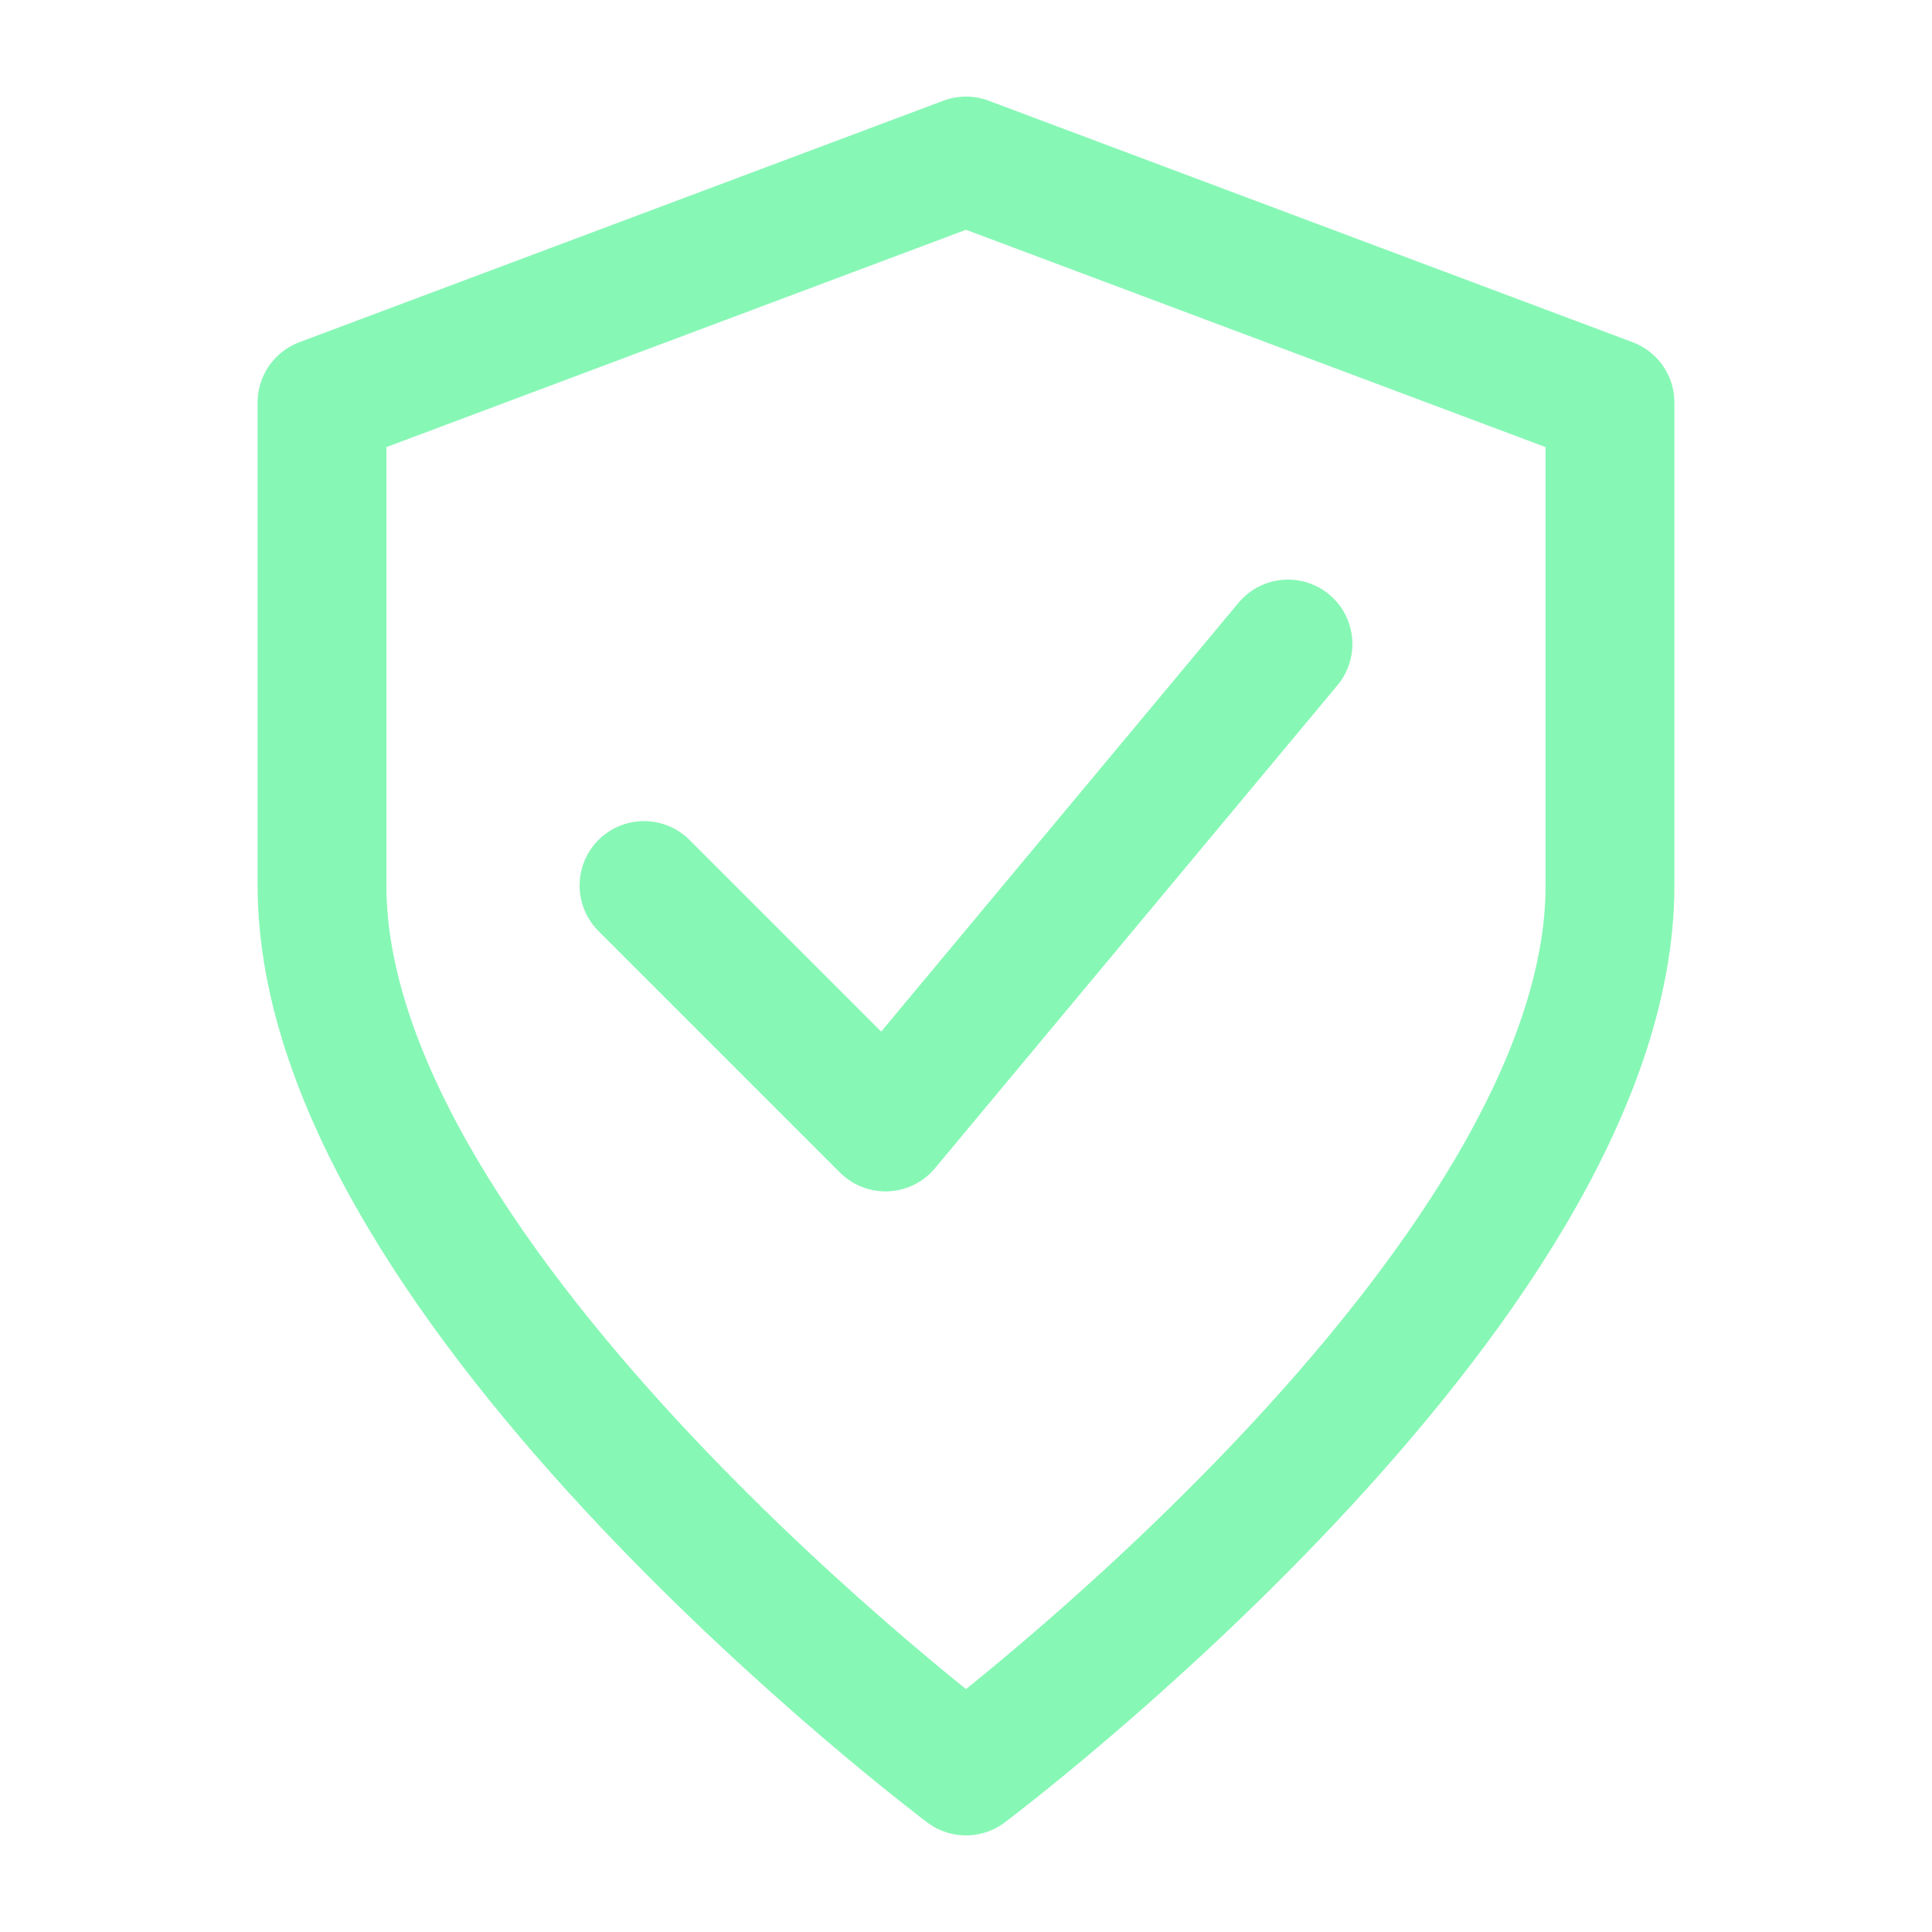
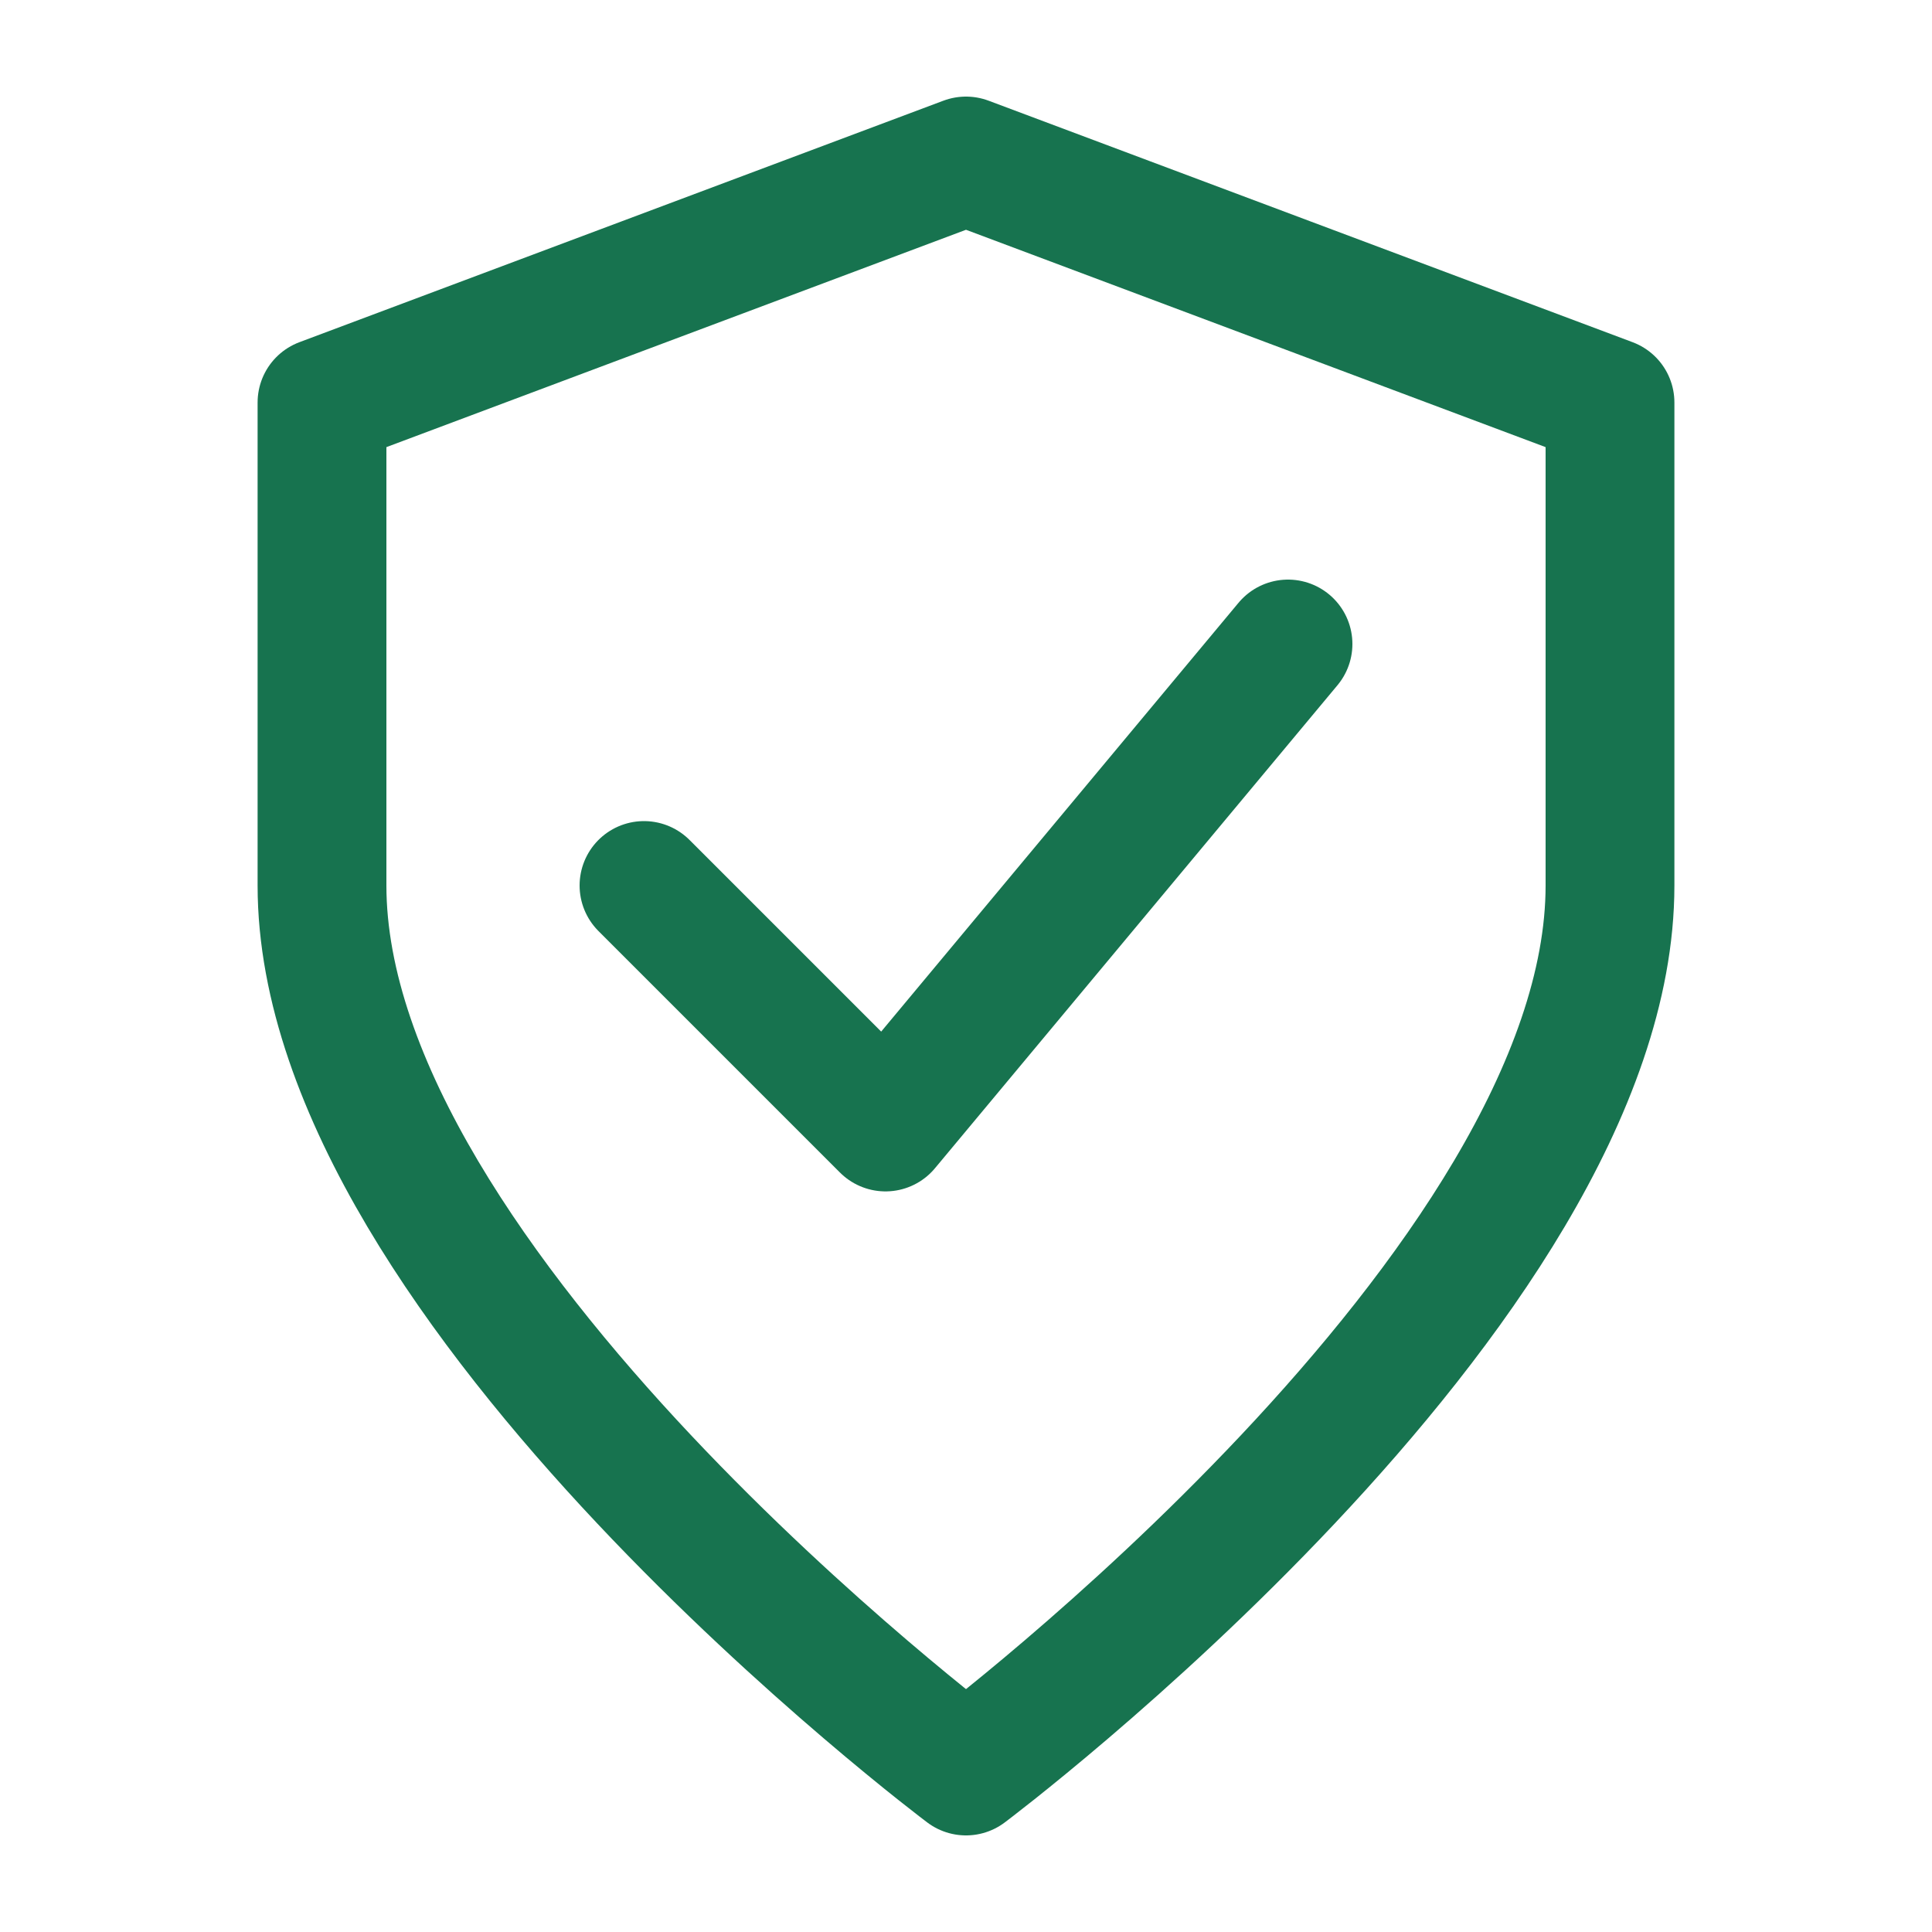
- <svg xmlns="http://www.w3.org/2000/svg" viewBox="0 0 24 24" fill="none" stroke="#87f7b5" stroke-width="1.6" stroke-linecap="round" stroke-linejoin="round">
+ <svg xmlns="http://www.w3.org/2000/svg" viewBox="0 0 24 24" fill="none" stroke="#17734f" stroke-width="1.6" stroke-linecap="round" stroke-linejoin="round">
  <path d="m12 2 8 3v6c0 5-8 11-8 11S4 16 4 11V5l8-3Z" />
  <path d="m8 11 3 3 5-6" />
</svg>
